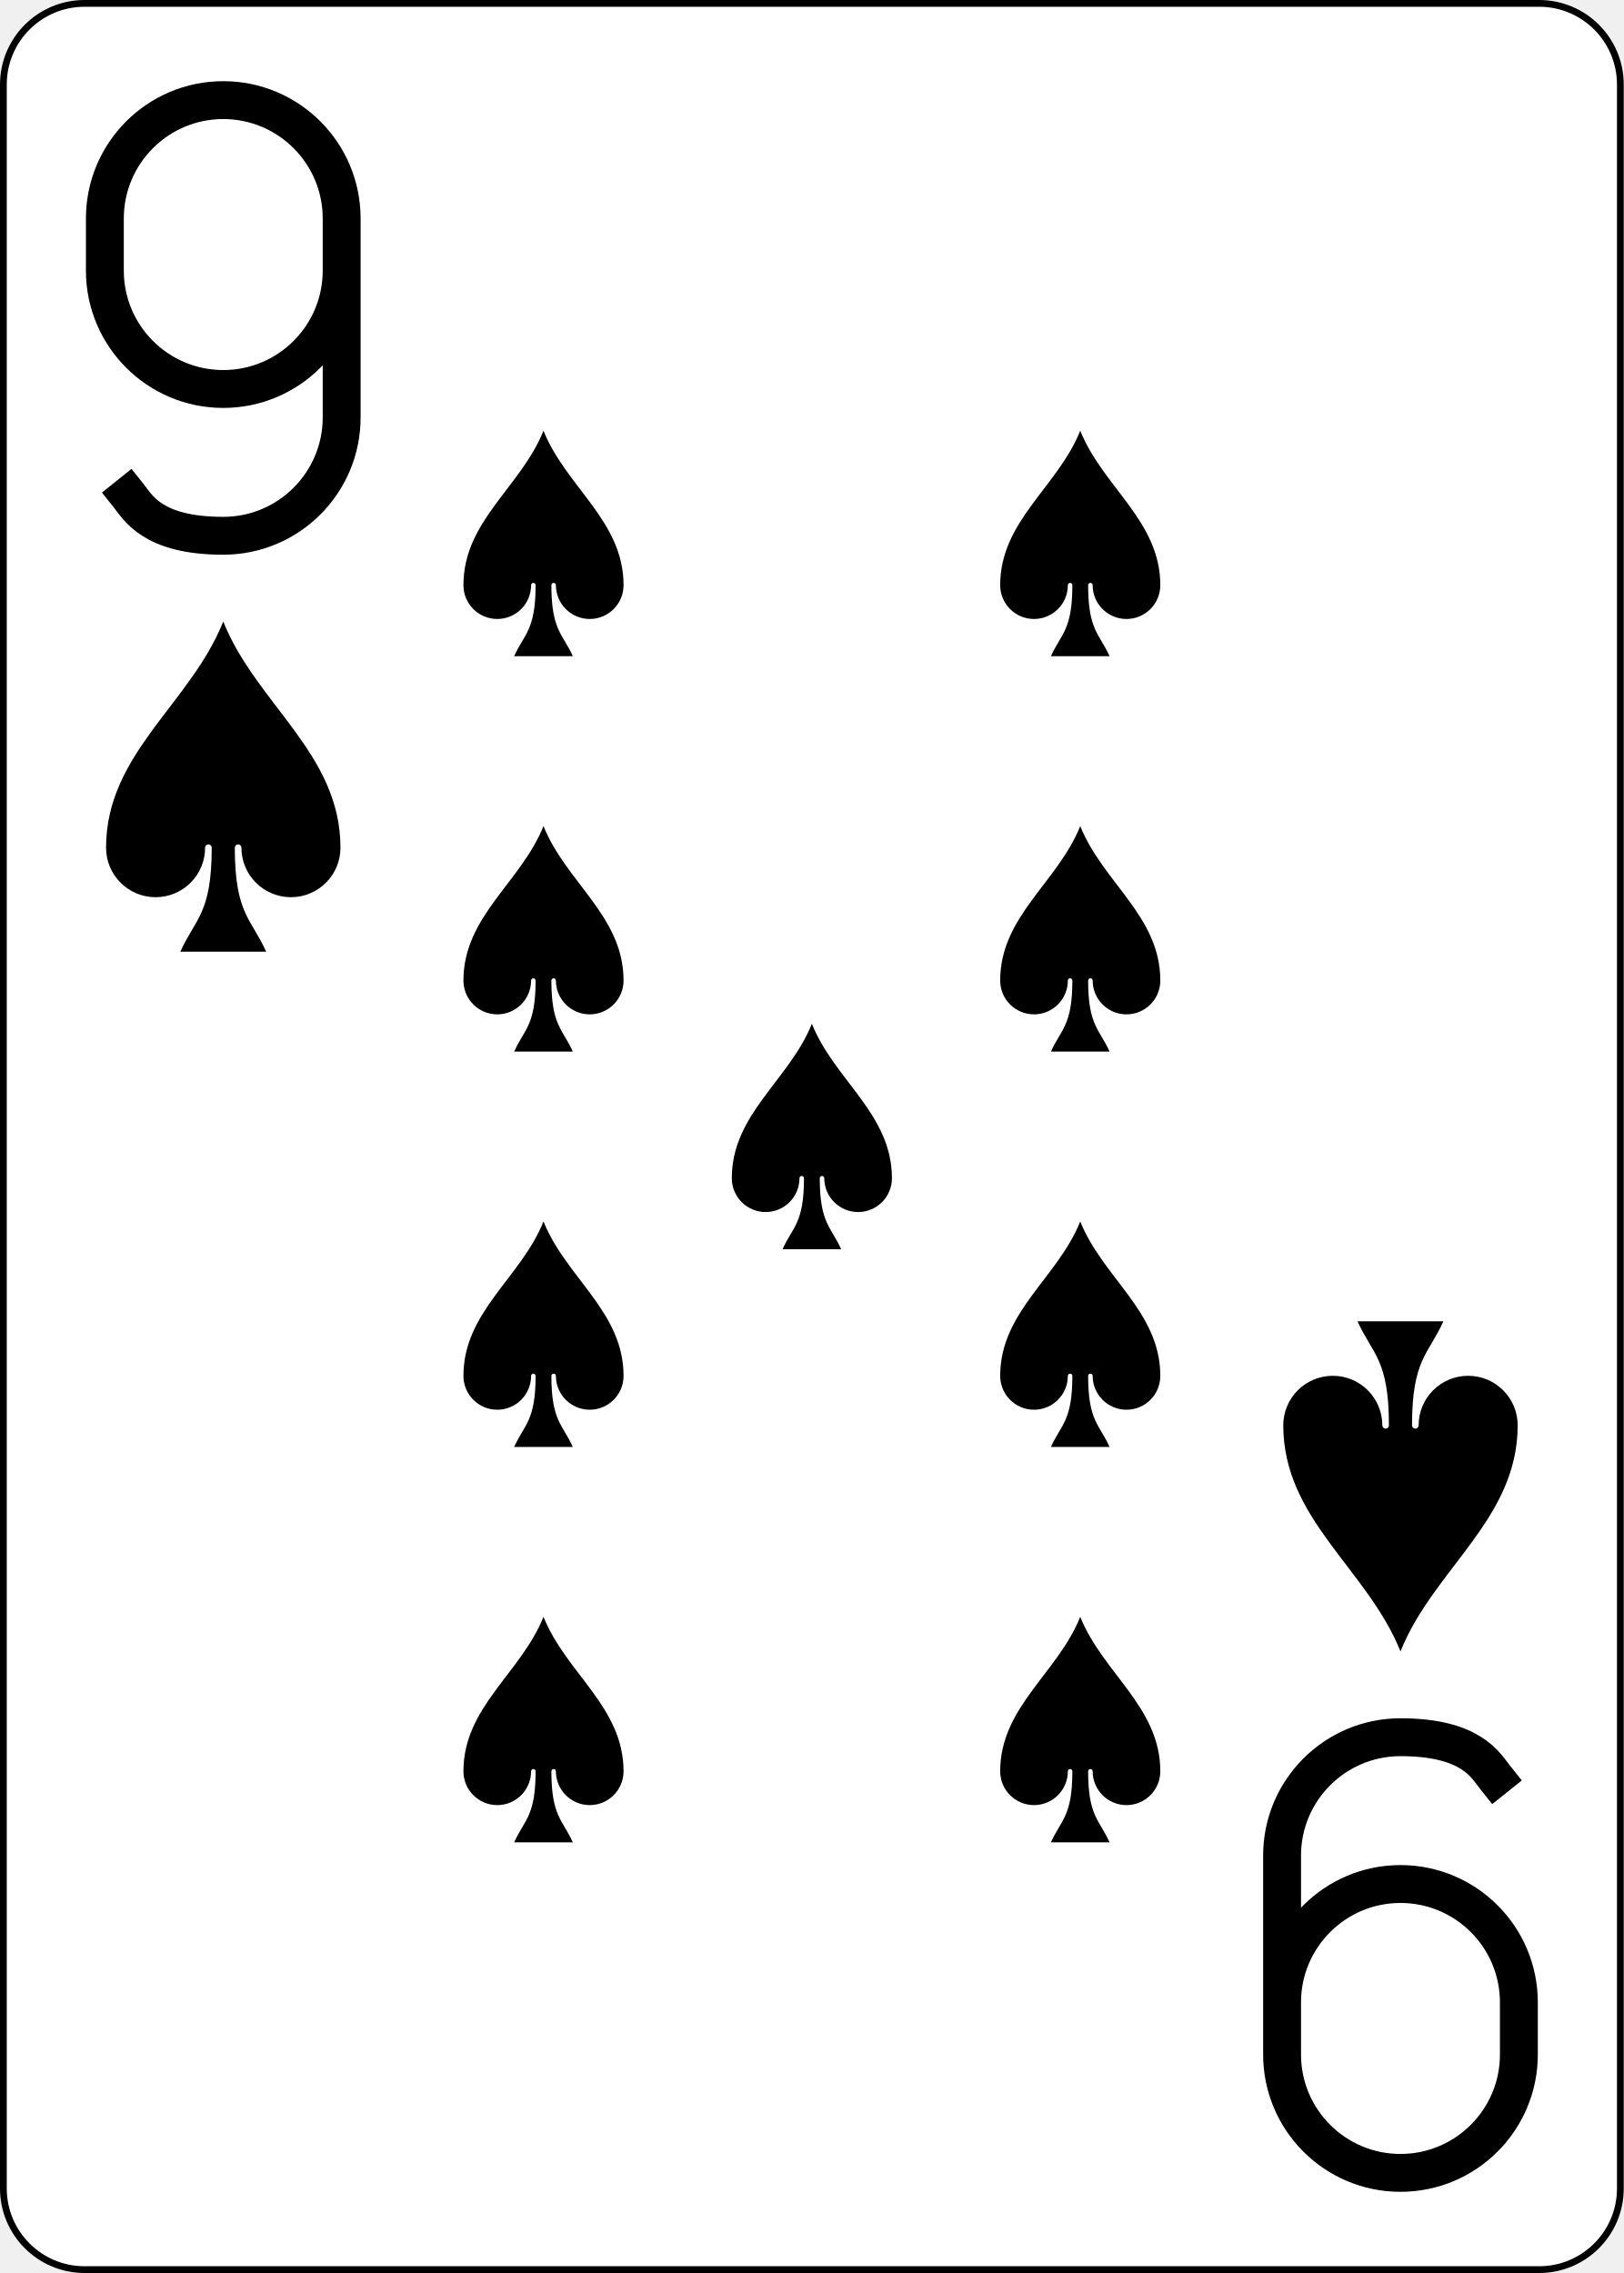
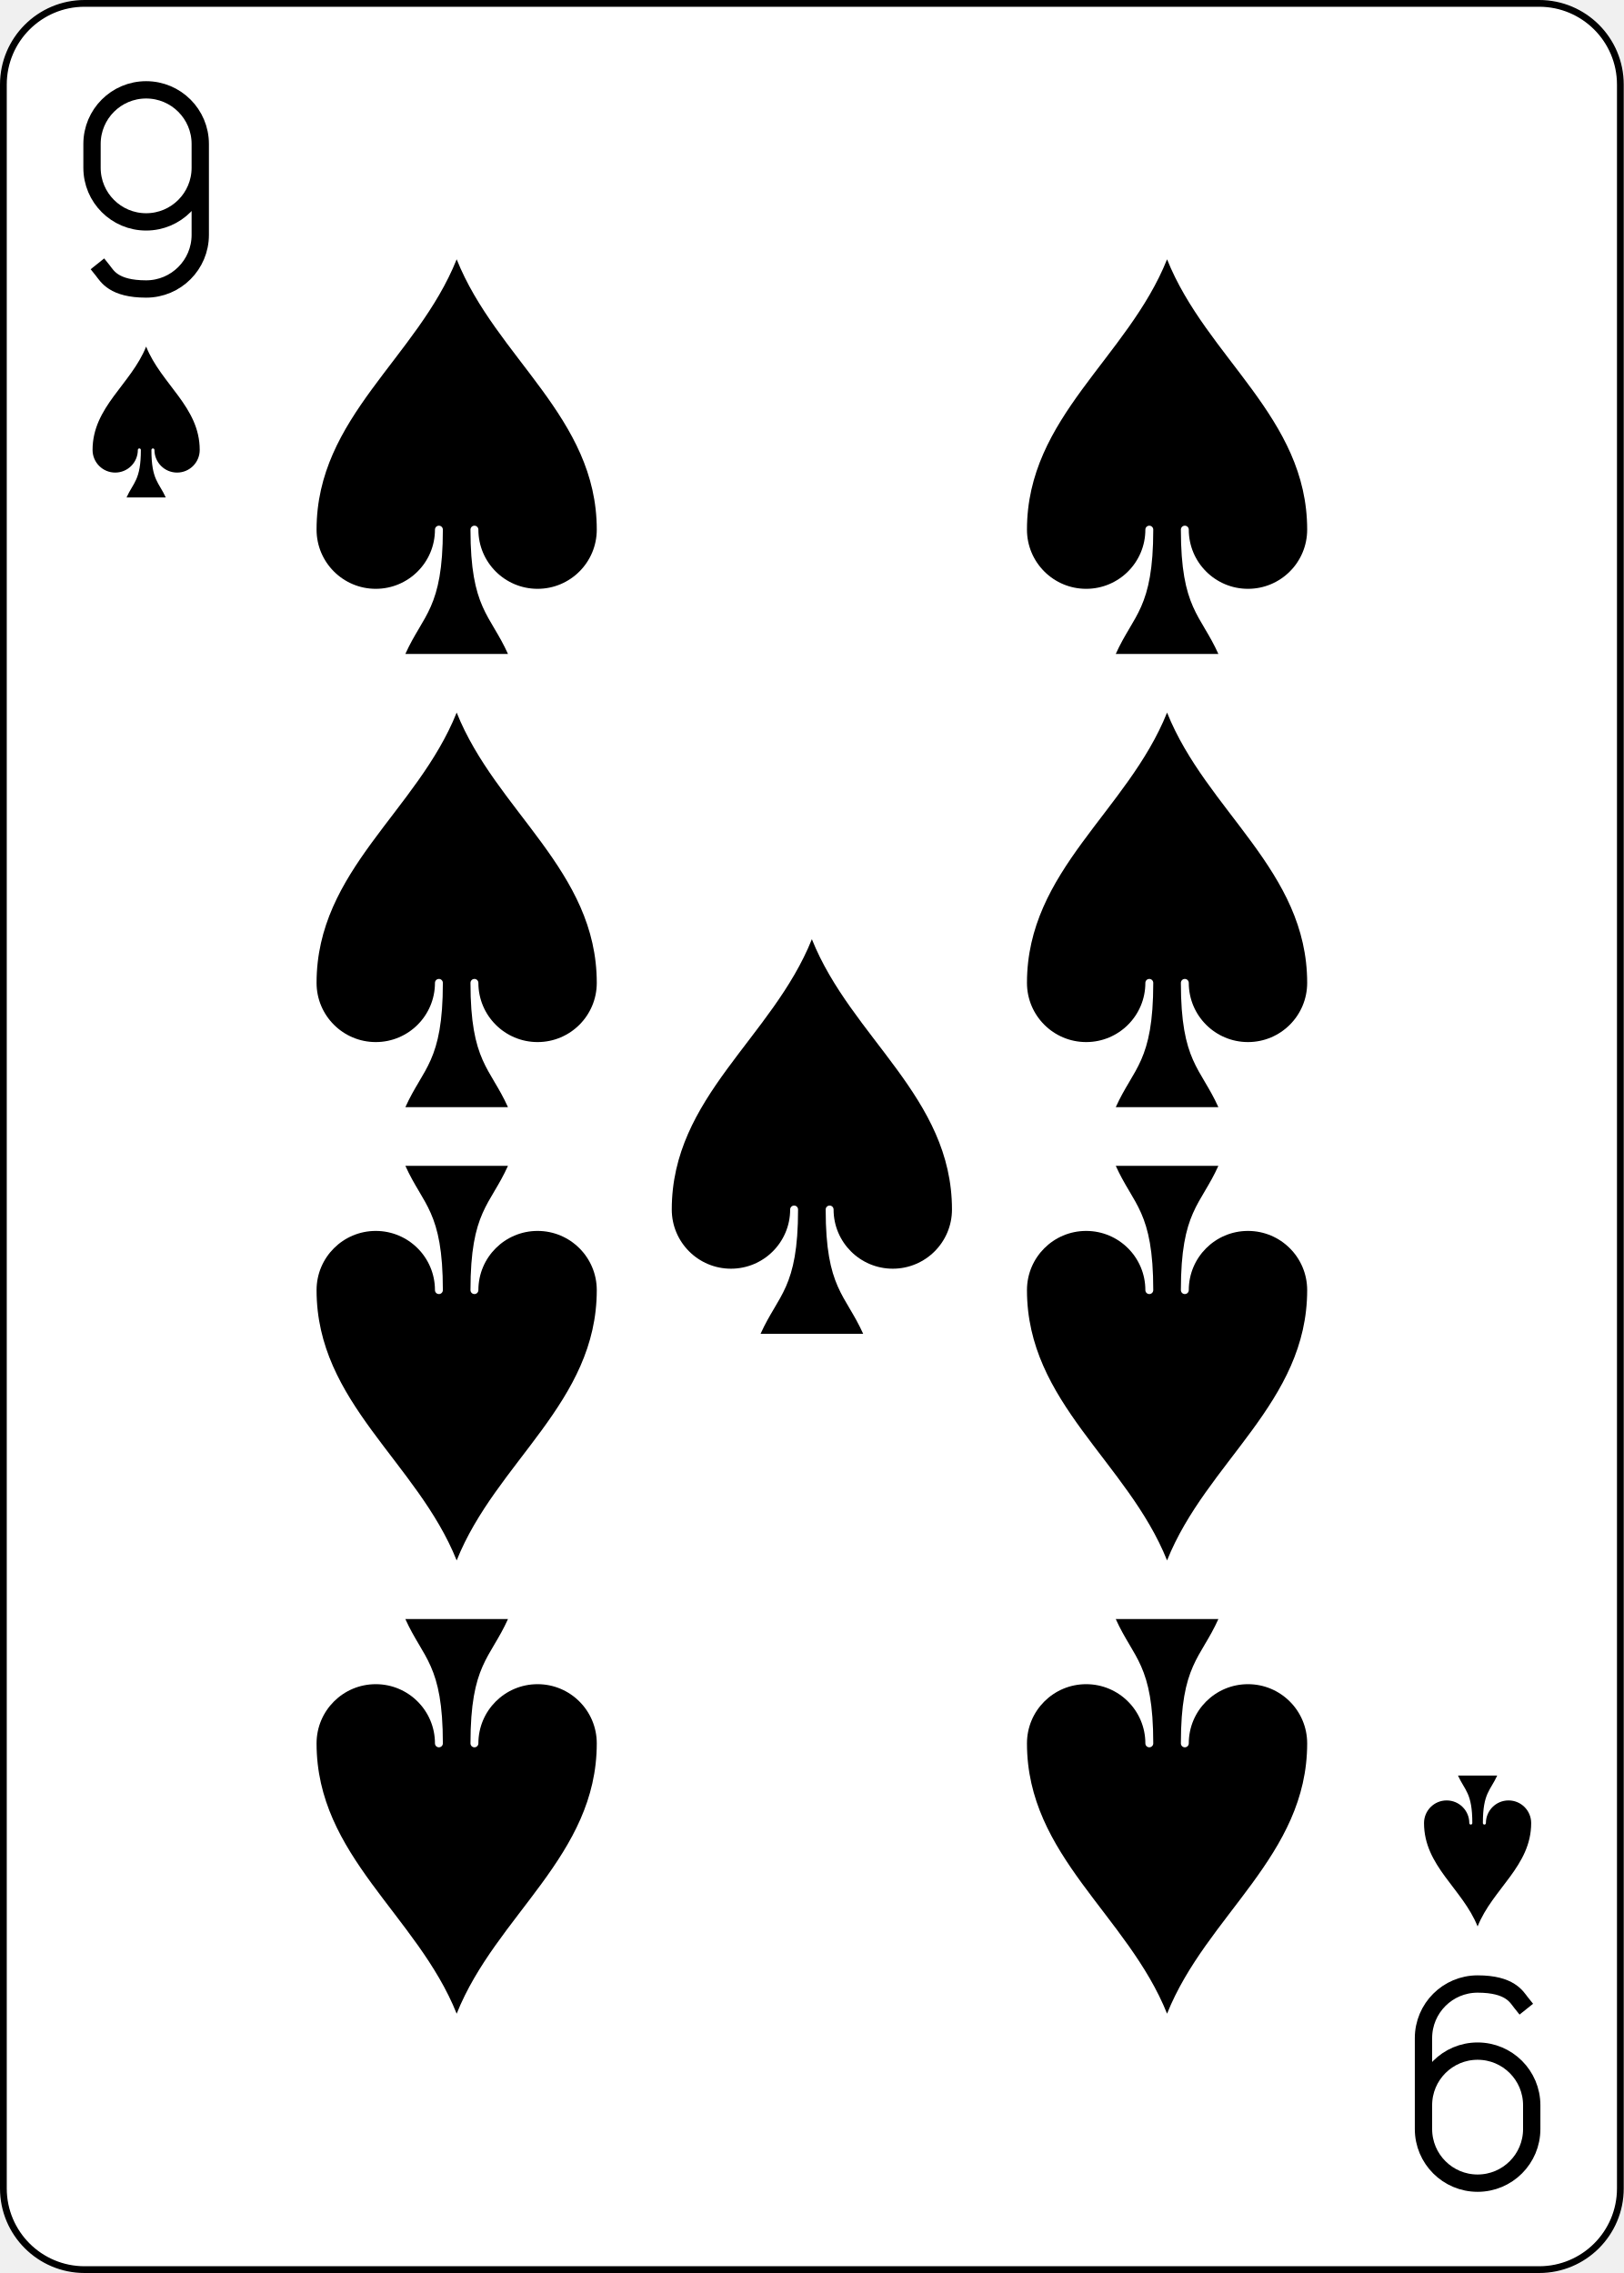
<svg xmlns="http://www.w3.org/2000/svg" xmlns:xlink="http://www.w3.org/1999/xlink" class="card" face="9S" height="3.5in" preserveAspectRatio="none" viewBox="-120 -168 240 336" width="2.5in">
  <defs>
    <symbol id="SS9" viewBox="-600 -600 1200 1200" preserveAspectRatio="xMinYMid">
      <path d="M0 -500C100 -250 355 -100 355 185A150 150 0 0 1 55 185A10 10 0 0 0 35 185C35 385 85 400 130 500L-130 500C-85 400 -35 385 -35 185A10 10 0 0 0 -55 185A150 150 0 0 1 -355 185C-355 -100 -100 -250 0 -500Z" fill="black" />
    </symbol>
    <symbol id="VS9" viewBox="-500 -500 1000 1000" preserveAspectRatio="xMinYMid">
      <path d="M250 -100A250 250 0 0 1 -250 -100L-250 -210A250 250 0 0 1 250 -210L250 210A250 250 0 0 1 0 460C-150 460 -180 400 -200 375" stroke="black" stroke-width="80" stroke-linecap="square" stroke-miterlimit="1.5" fill="none" />
    </symbol>
  </defs>
  <rect width="239" height="335" x="-119.5" y="-167.5" rx="12" ry="12" fill="white" stroke="black" />
-   <use xlink:href="#VS9" height="70" width="70" x="-122" y="-156" />
-   <use xlink:href="#SS9" height="58.558" width="58.558" x="-116.279" y="-81" />
-   <use xlink:href="#SS9" height="40" width="40" x="-59.668" y="-107.668" />
-   <use xlink:href="#SS9" height="40" width="40" x="19.668" y="-107.668" />
-   <use xlink:href="#SS9" height="40" width="40" x="-59.668" y="-49.222" />
-   <use xlink:href="#SS9" height="40" width="40" x="19.668" y="-49.222" />
-   <use xlink:href="#SS9" height="40" width="40" x="-20" y="-20" />
-   <use xlink:href="#SS9" height="40" width="40" x="-59.668" y="67.668" />
-   <use xlink:href="#SS9" height="40" width="40" x="19.668" y="67.668" />
-   <use xlink:href="#SS9" height="40" width="40" x="-59.668" y="9.222" />
-   <use xlink:href="#SS9" height="40" width="40" x="19.668" y="9.222" />
+   <use xlink:href="#VS9" height="32" width="32" x="-114.4" y="-156" />
+   <use xlink:href="#SS9" height="26.769" width="26.769" x="-111.784" y="-119" />
+   <use xlink:href="#SS9" height="70" width="70" x="-87.501" y="-135.501" />
+   <use xlink:href="#SS9" height="70" width="70" x="17.501" y="-135.501" />
+   <use xlink:href="#SS9" height="70" width="70" x="-87.501" y="-68.5" />
+   <use xlink:href="#SS9" height="70" width="70" x="17.501" y="-68.5" />
+   <use xlink:href="#SS9" height="70" width="70" x="-35" y="-35" />
  <g transform="rotate(180)">
-     <use xlink:href="#VS9" height="70" width="70" x="-122" y="-156" />
-     <use xlink:href="#SS9" height="58.558" width="58.558" x="-116.279" y="-81" />
+     <use xlink:href="#VS9" height="32" width="32" x="-114.4" y="-156" />
+     <use xlink:href="#SS9" height="26.769" width="26.769" x="-111.784" y="-119" />
+     <use xlink:href="#SS9" height="70" width="70" x="-87.501" y="-135.501" />
+     <use xlink:href="#SS9" height="70" width="70" x="17.501" y="-135.501" />
+     <use xlink:href="#SS9" height="70" width="70" x="-87.501" y="-68.5" />
+     <use xlink:href="#SS9" height="70" width="70" x="17.501" y="-68.5" />
  </g>
</svg>
